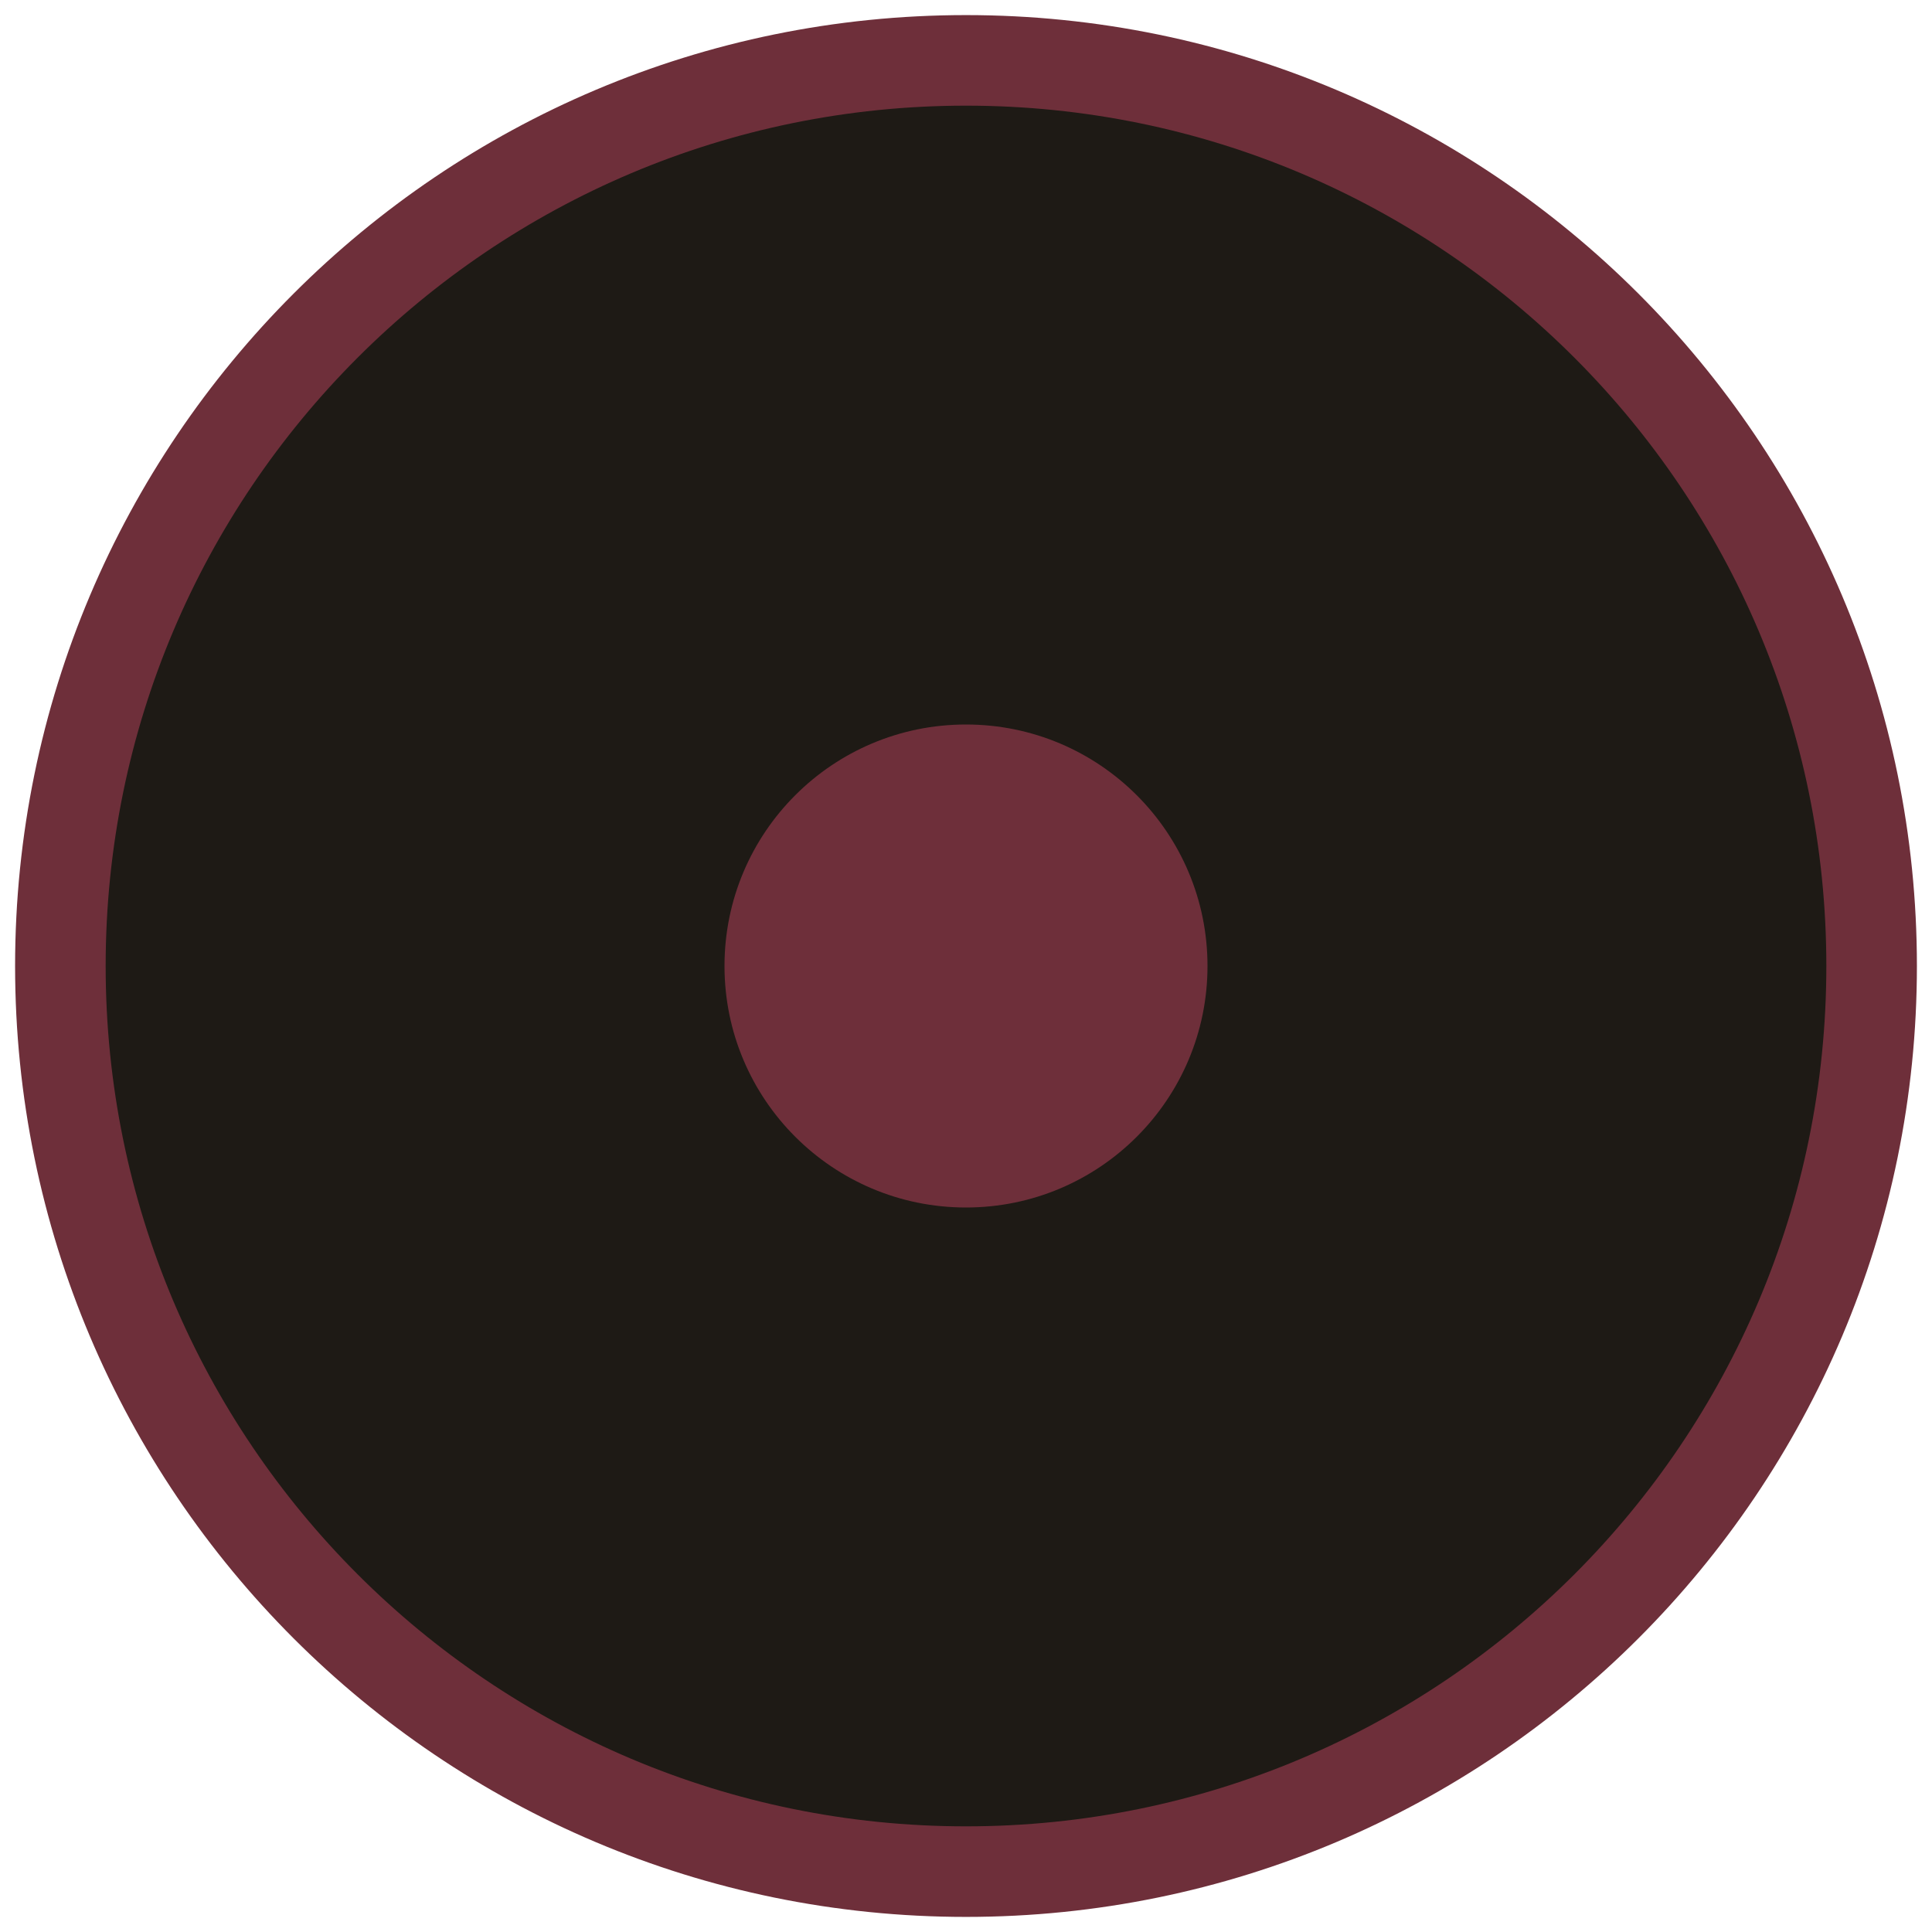
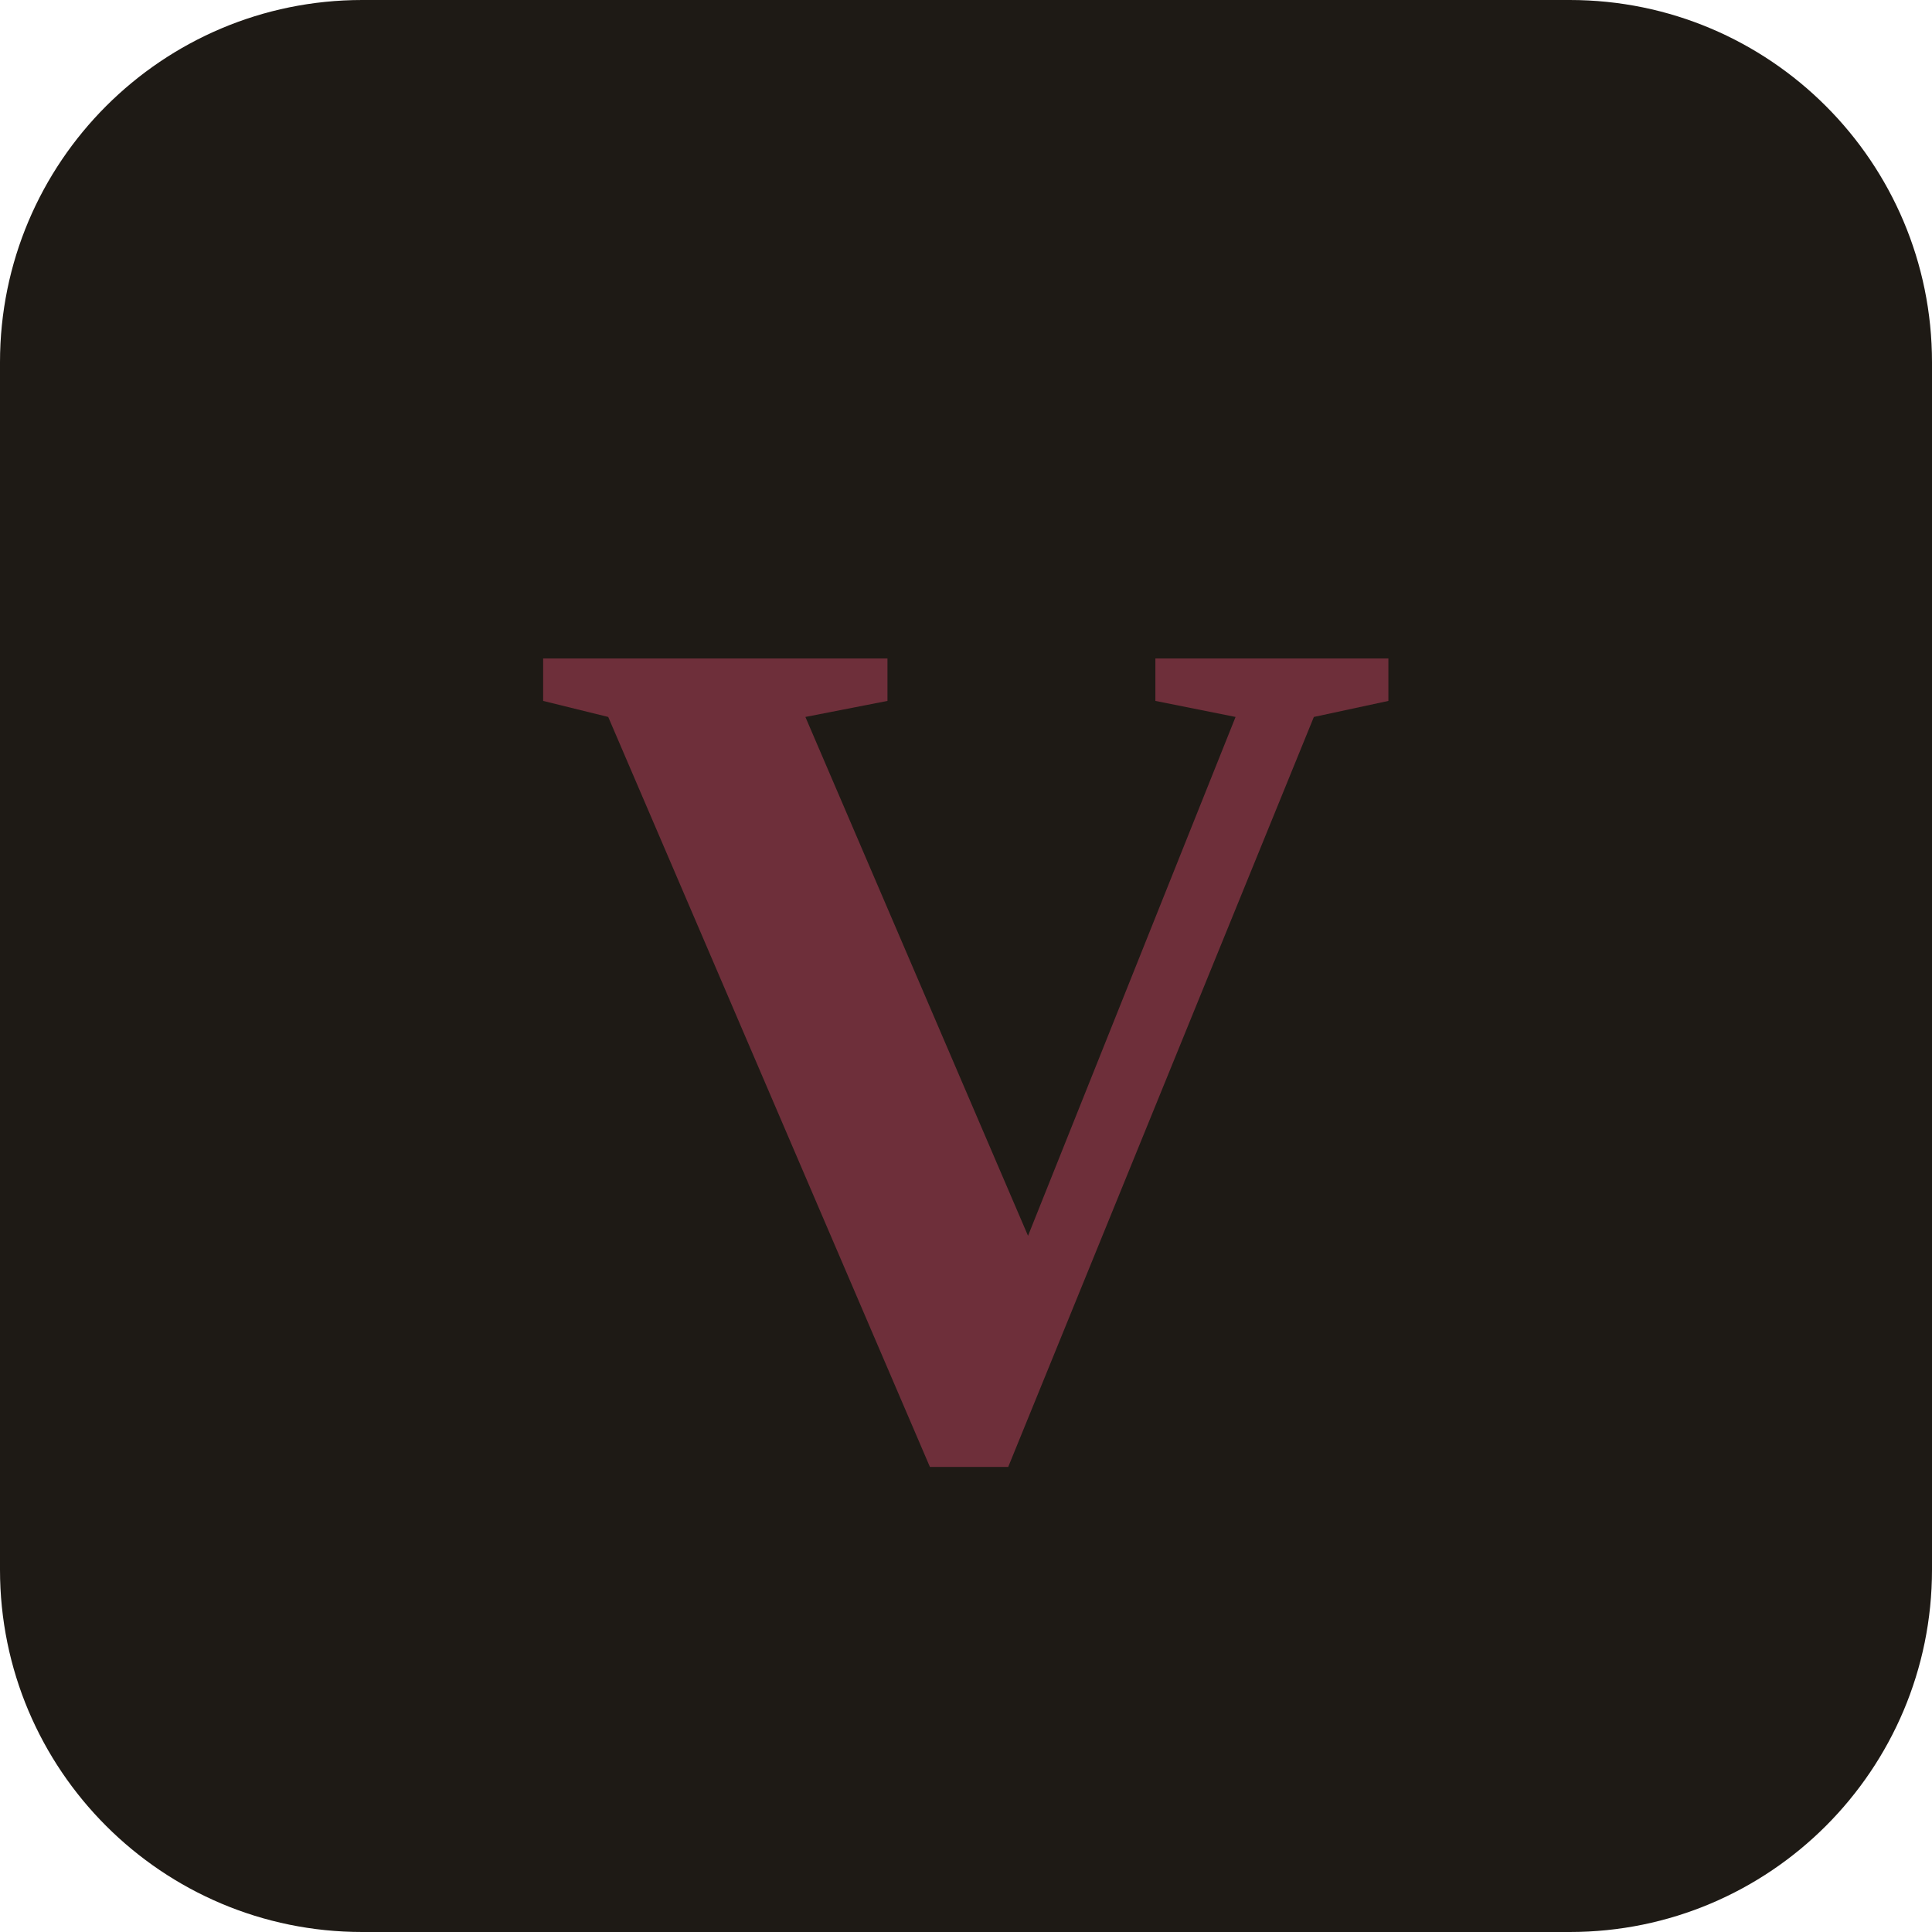
<svg xmlns="http://www.w3.org/2000/svg" viewBox="0 0 32 32">
-   <circle cx="16" cy="16" r="15" fill="#1e1a15" stroke="#6e2f3a" stroke-width="1.5" />
-   <circle cx="16" cy="16" r="4" fill="#6e2f3a" />
+   <rect width="32" height="32" rx="6" fill="#1e1a15" />
+   <text x="16" y="24" font-family="Georgia, 'Times New Roman', serif" font-weight="700" font-size="20" fill="#6e2f3a" text-anchor="middle">V</text>
</svg>
